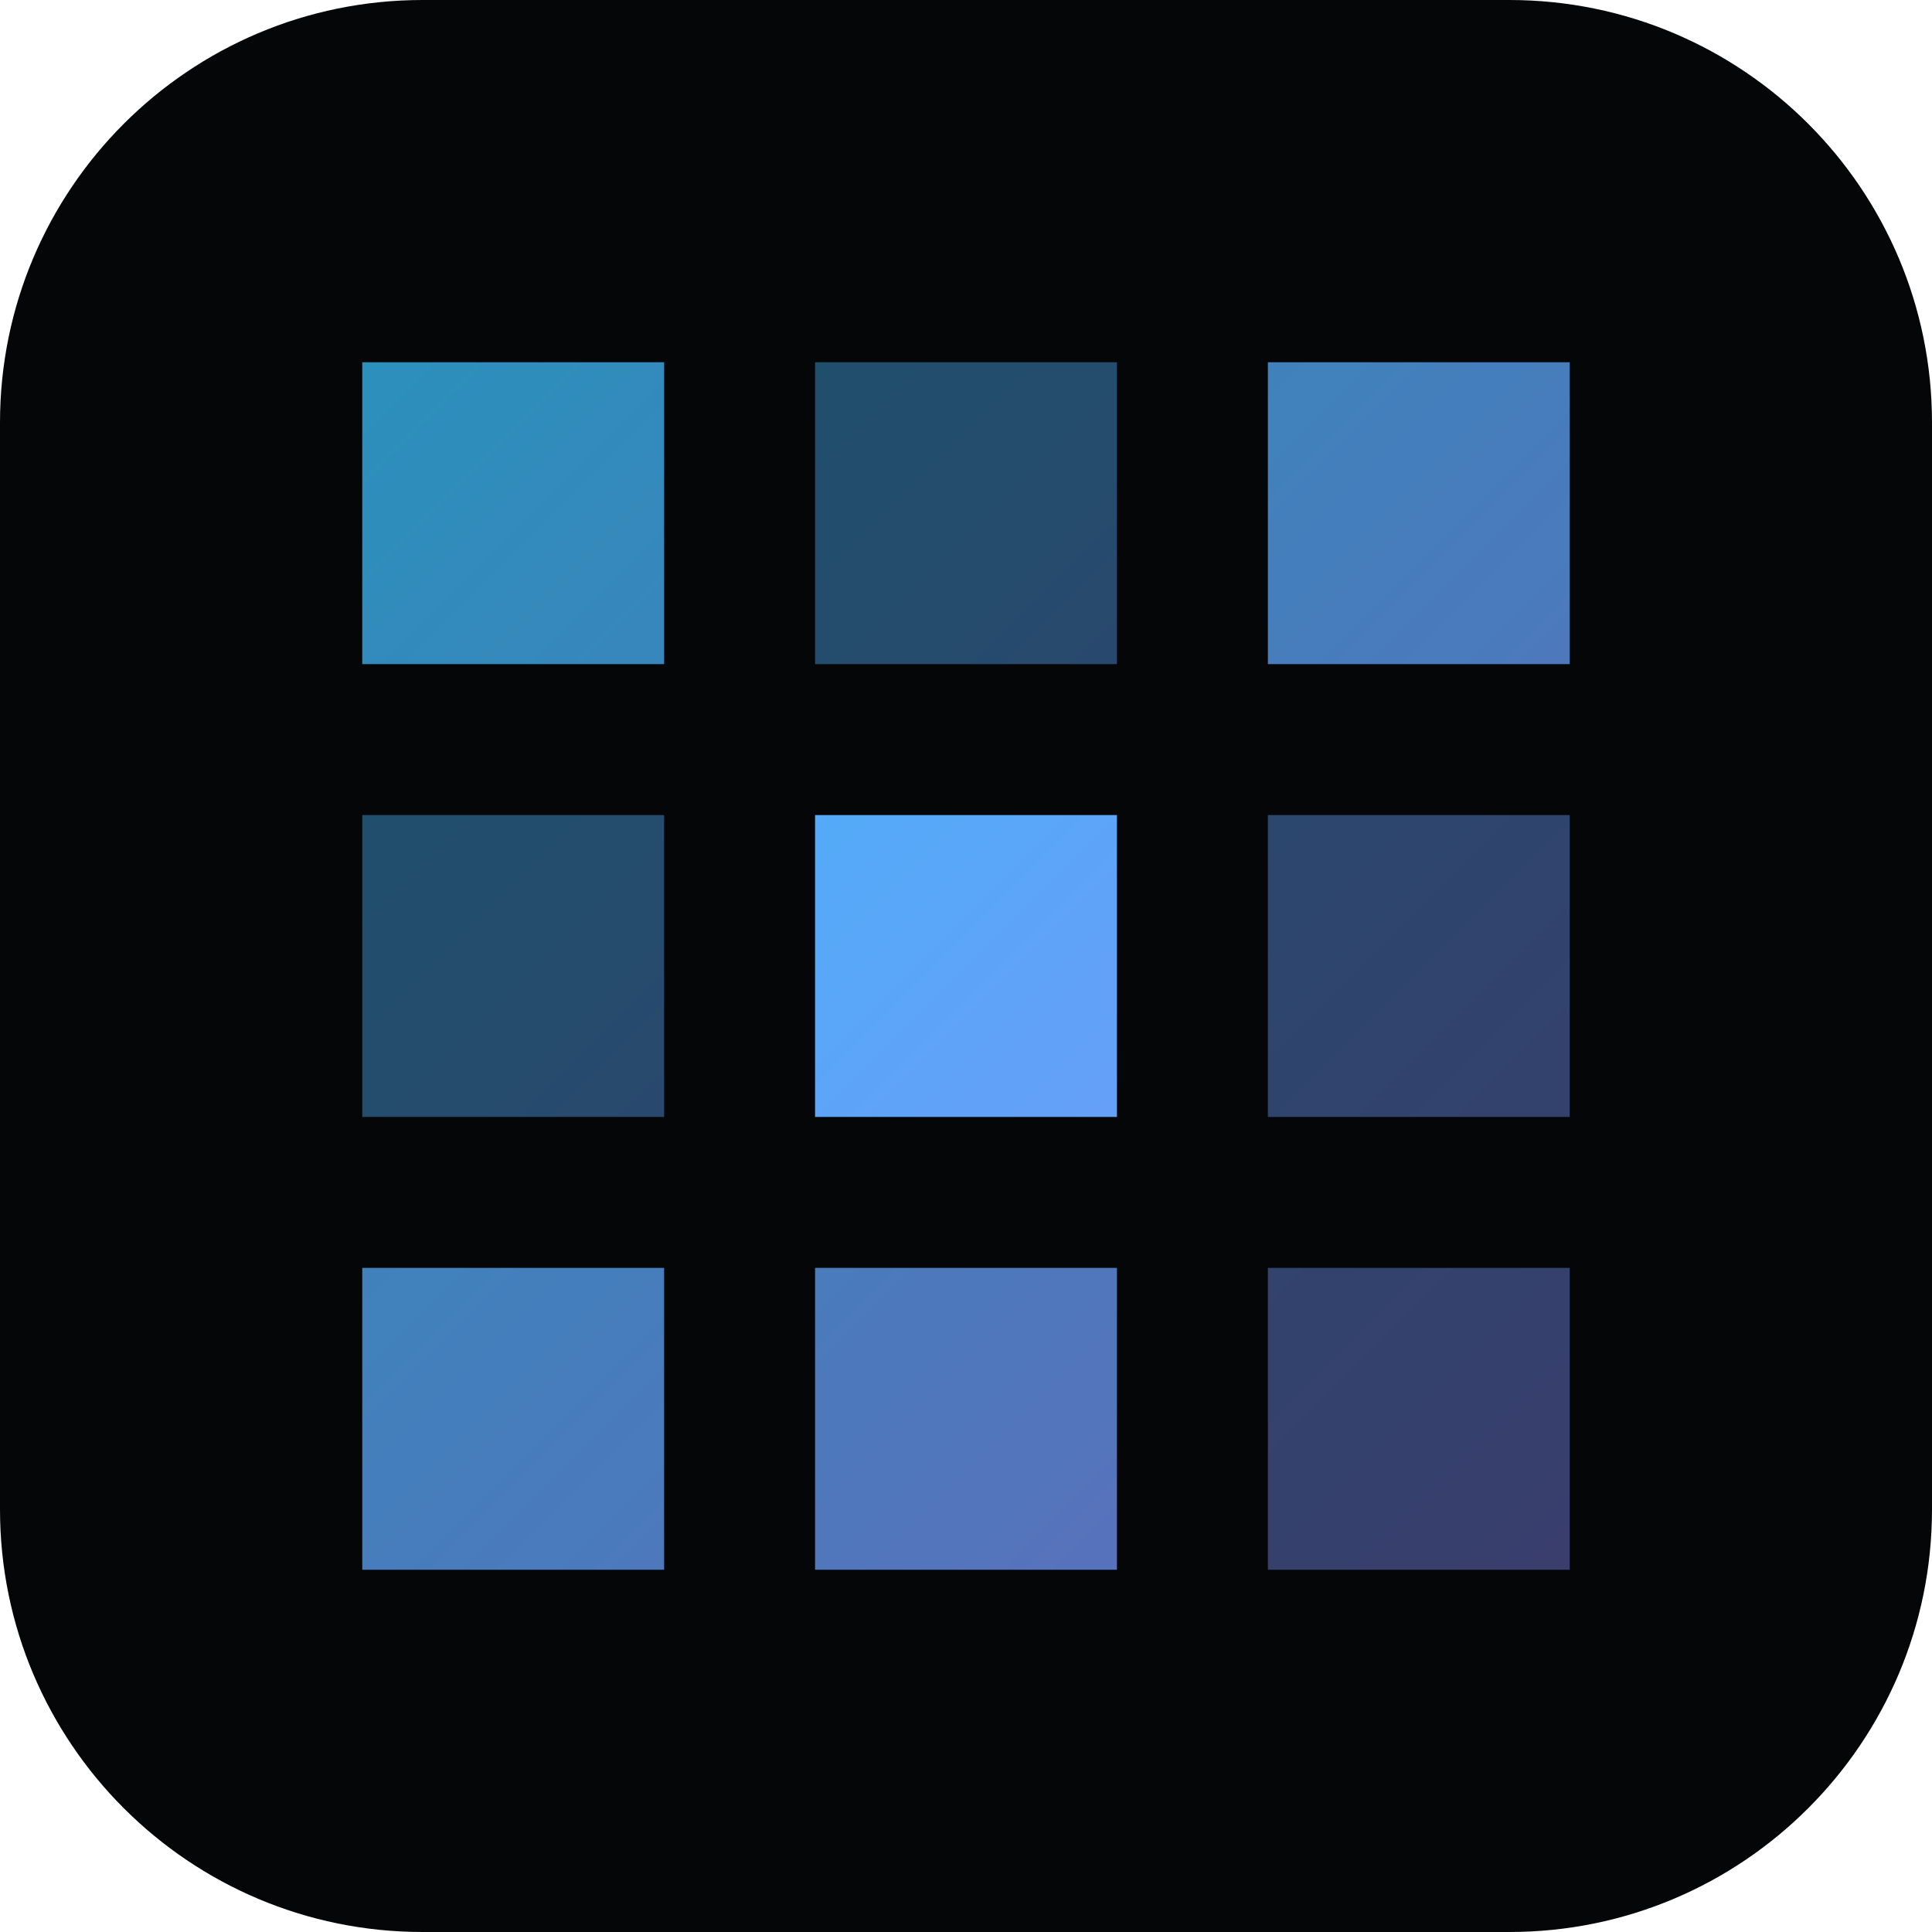
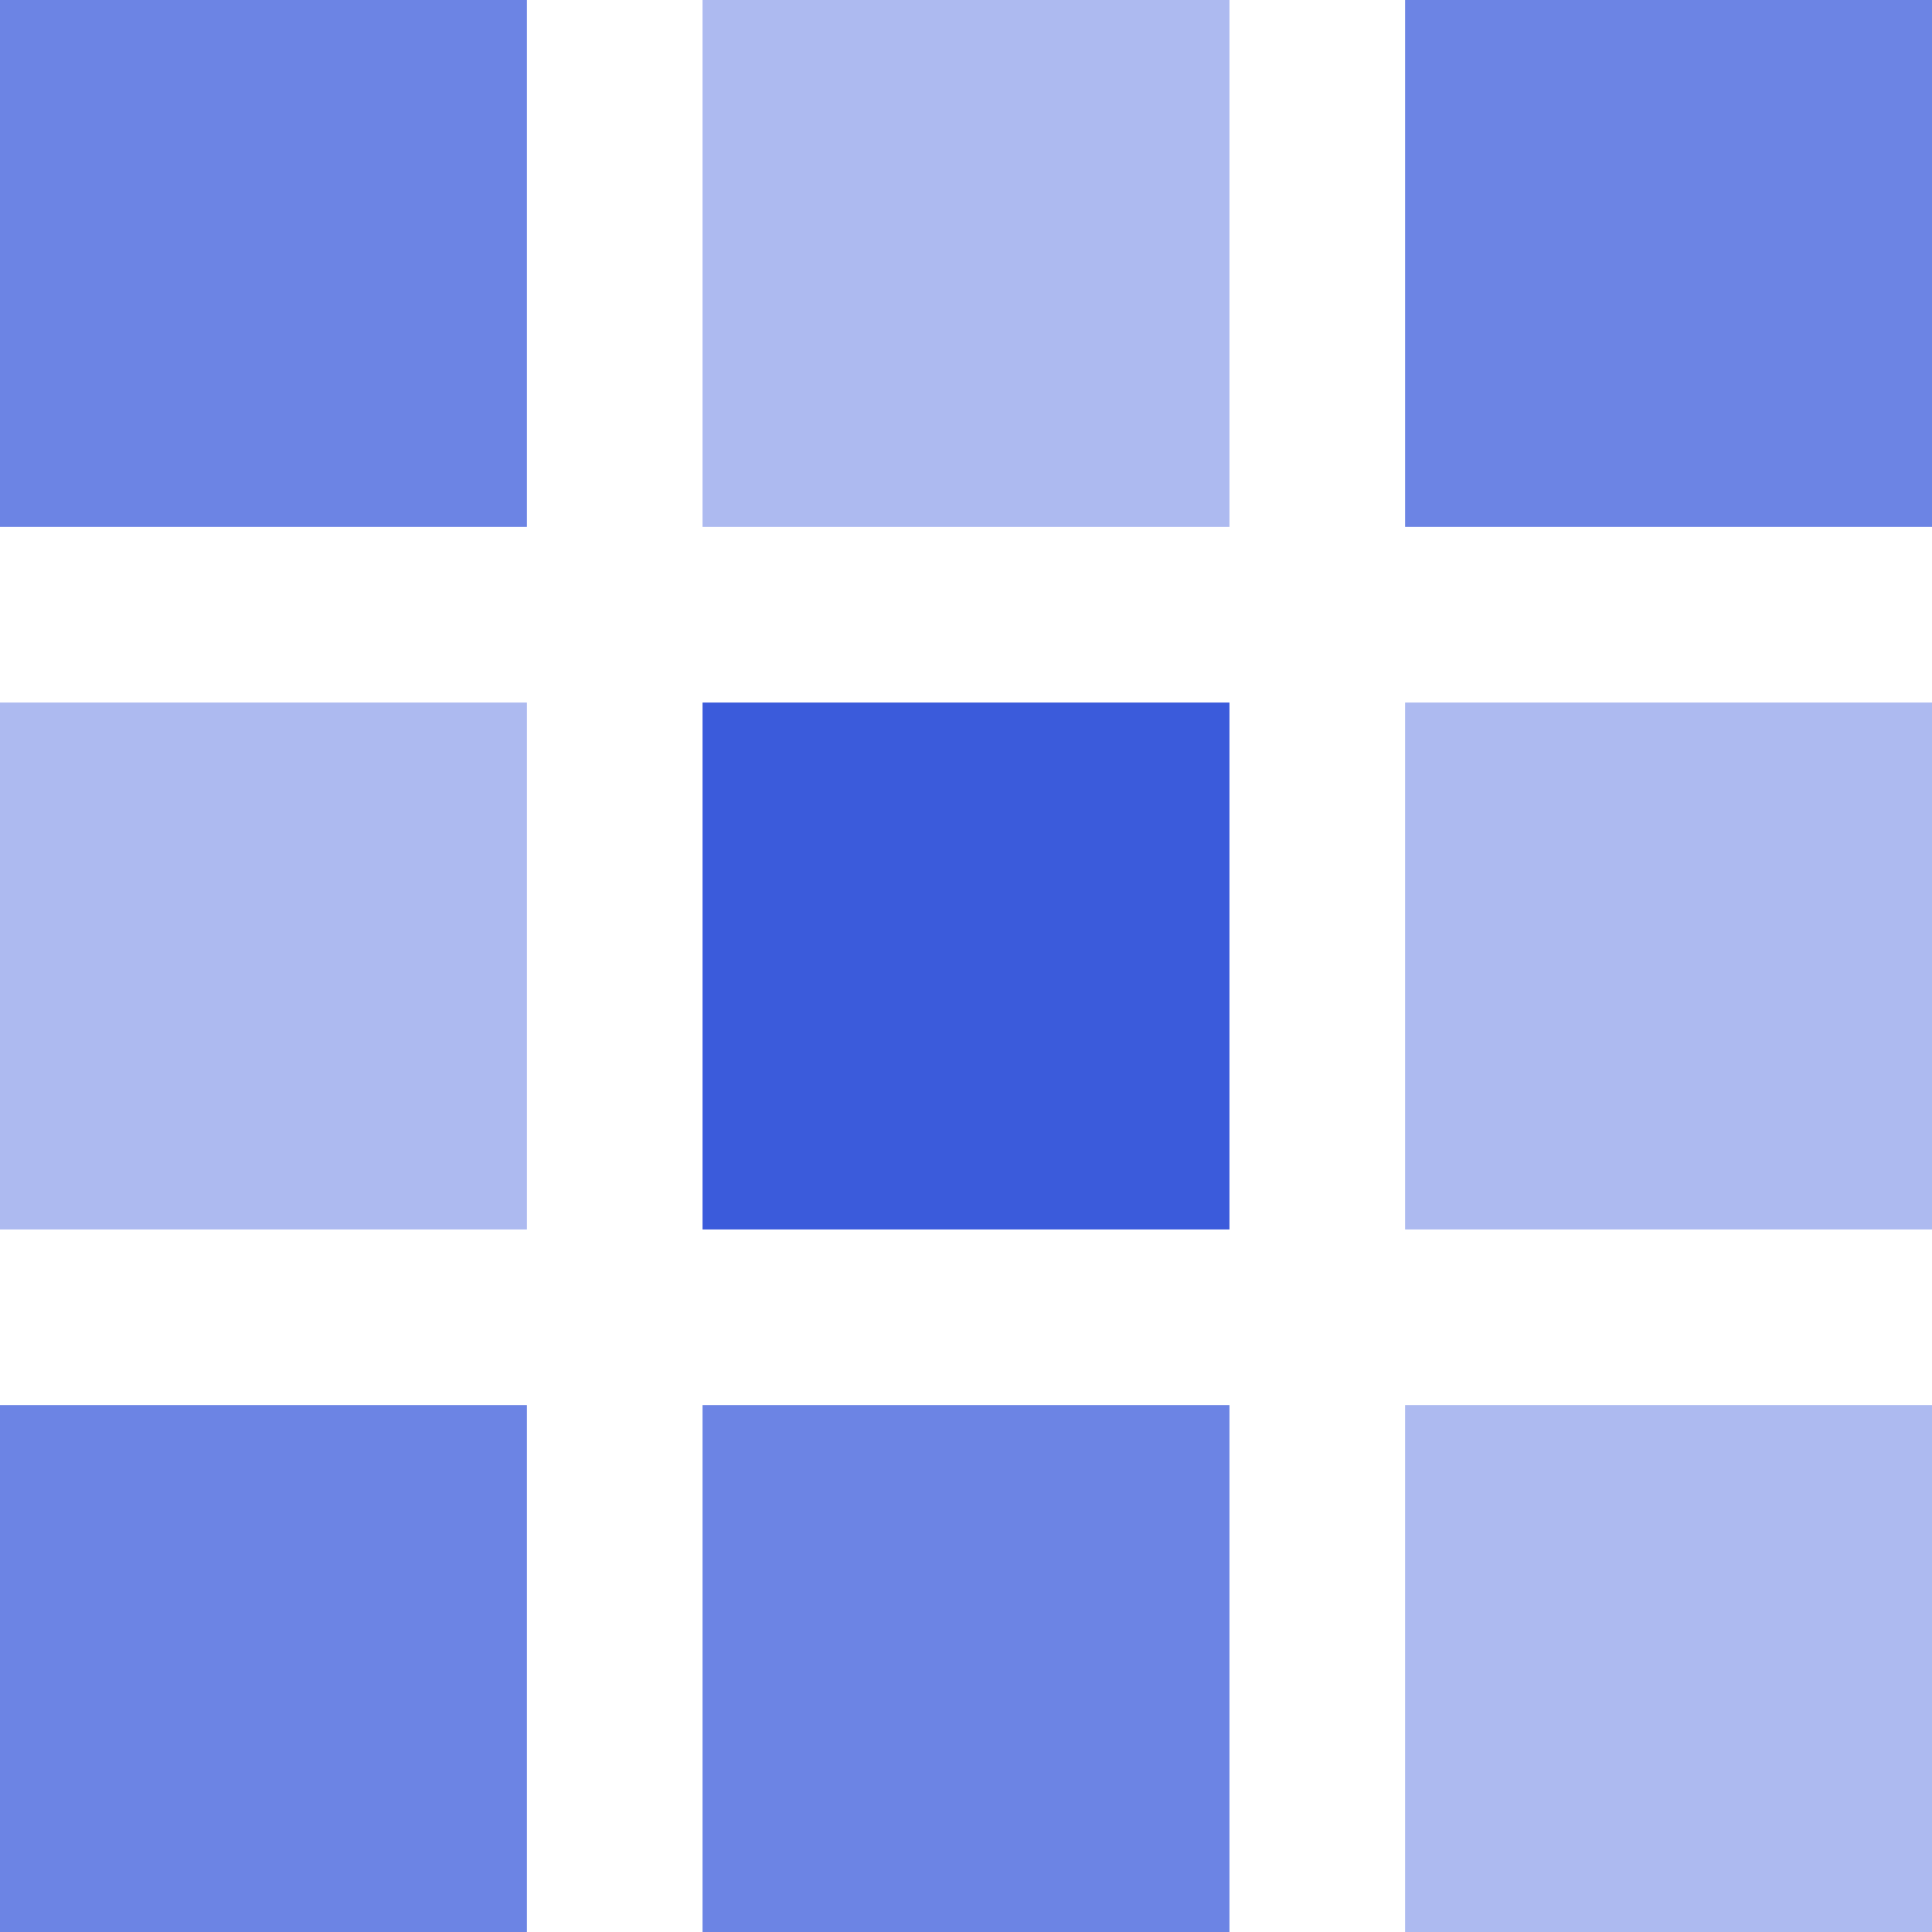
- <svg xmlns="http://www.w3.org/2000/svg" viewBox="0 0 32 32">
-   <defs>
-     <linearGradient id="g" gradientUnits="userSpaceOnUse" x1="6" y1="6" x2="26" y2="26">
-       <stop offset="0" stop-color="#38bdf8" />
-       <stop offset="1" stop-color="#818cf8" />
-     </linearGradient>
-   </defs>
-   <rect width="32" height="32" rx="7" fill="#050608" />
-   <g fill="url(#g)">
-     <rect x="6" y="6" width="5" height="5" opacity=".75" />
-     <rect x="13.5" y="6" width="5" height="5" opacity=".42" />
-     <rect x="21" y="6" width="5" height="5" opacity=".75" />
-     <rect x="6" y="13.5" width="5" height="5" opacity=".42" />
-     <rect x="13.5" y="13.5" width="5" height="5" />
-     <rect x="21" y="13.5" width="5" height="5" opacity=".42" />
-     <rect x="6" y="21" width="5" height="5" opacity=".75" />
-     <rect x="13.5" y="21" width="5" height="5" opacity=".75" />
-     <rect x="21" y="21" width="5" height="5" opacity=".42" />
+ <svg xmlns="http://www.w3.org/2000/svg" viewBox="0 0 22 22">
+   <g fill="#3B5BDB">
+     <rect width="6" height="6" opacity=".75" />
+     <rect x="8" width="6" height="6" opacity=".42" />
+     <rect x="16" width="6" height="6" opacity=".75" />
+     <rect y="8" width="6" height="6" opacity=".42" />
+     <rect x="8" y="8" width="6" height="6" />
+     <rect x="16" y="8" width="6" height="6" opacity=".42" />
+     <rect y="16" width="6" height="6" opacity=".75" />
+     <rect x="8" y="16" width="6" height="6" opacity=".75" />
+     <rect x="16" y="16" width="6" height="6" opacity=".42" />
  </g>
</svg>
